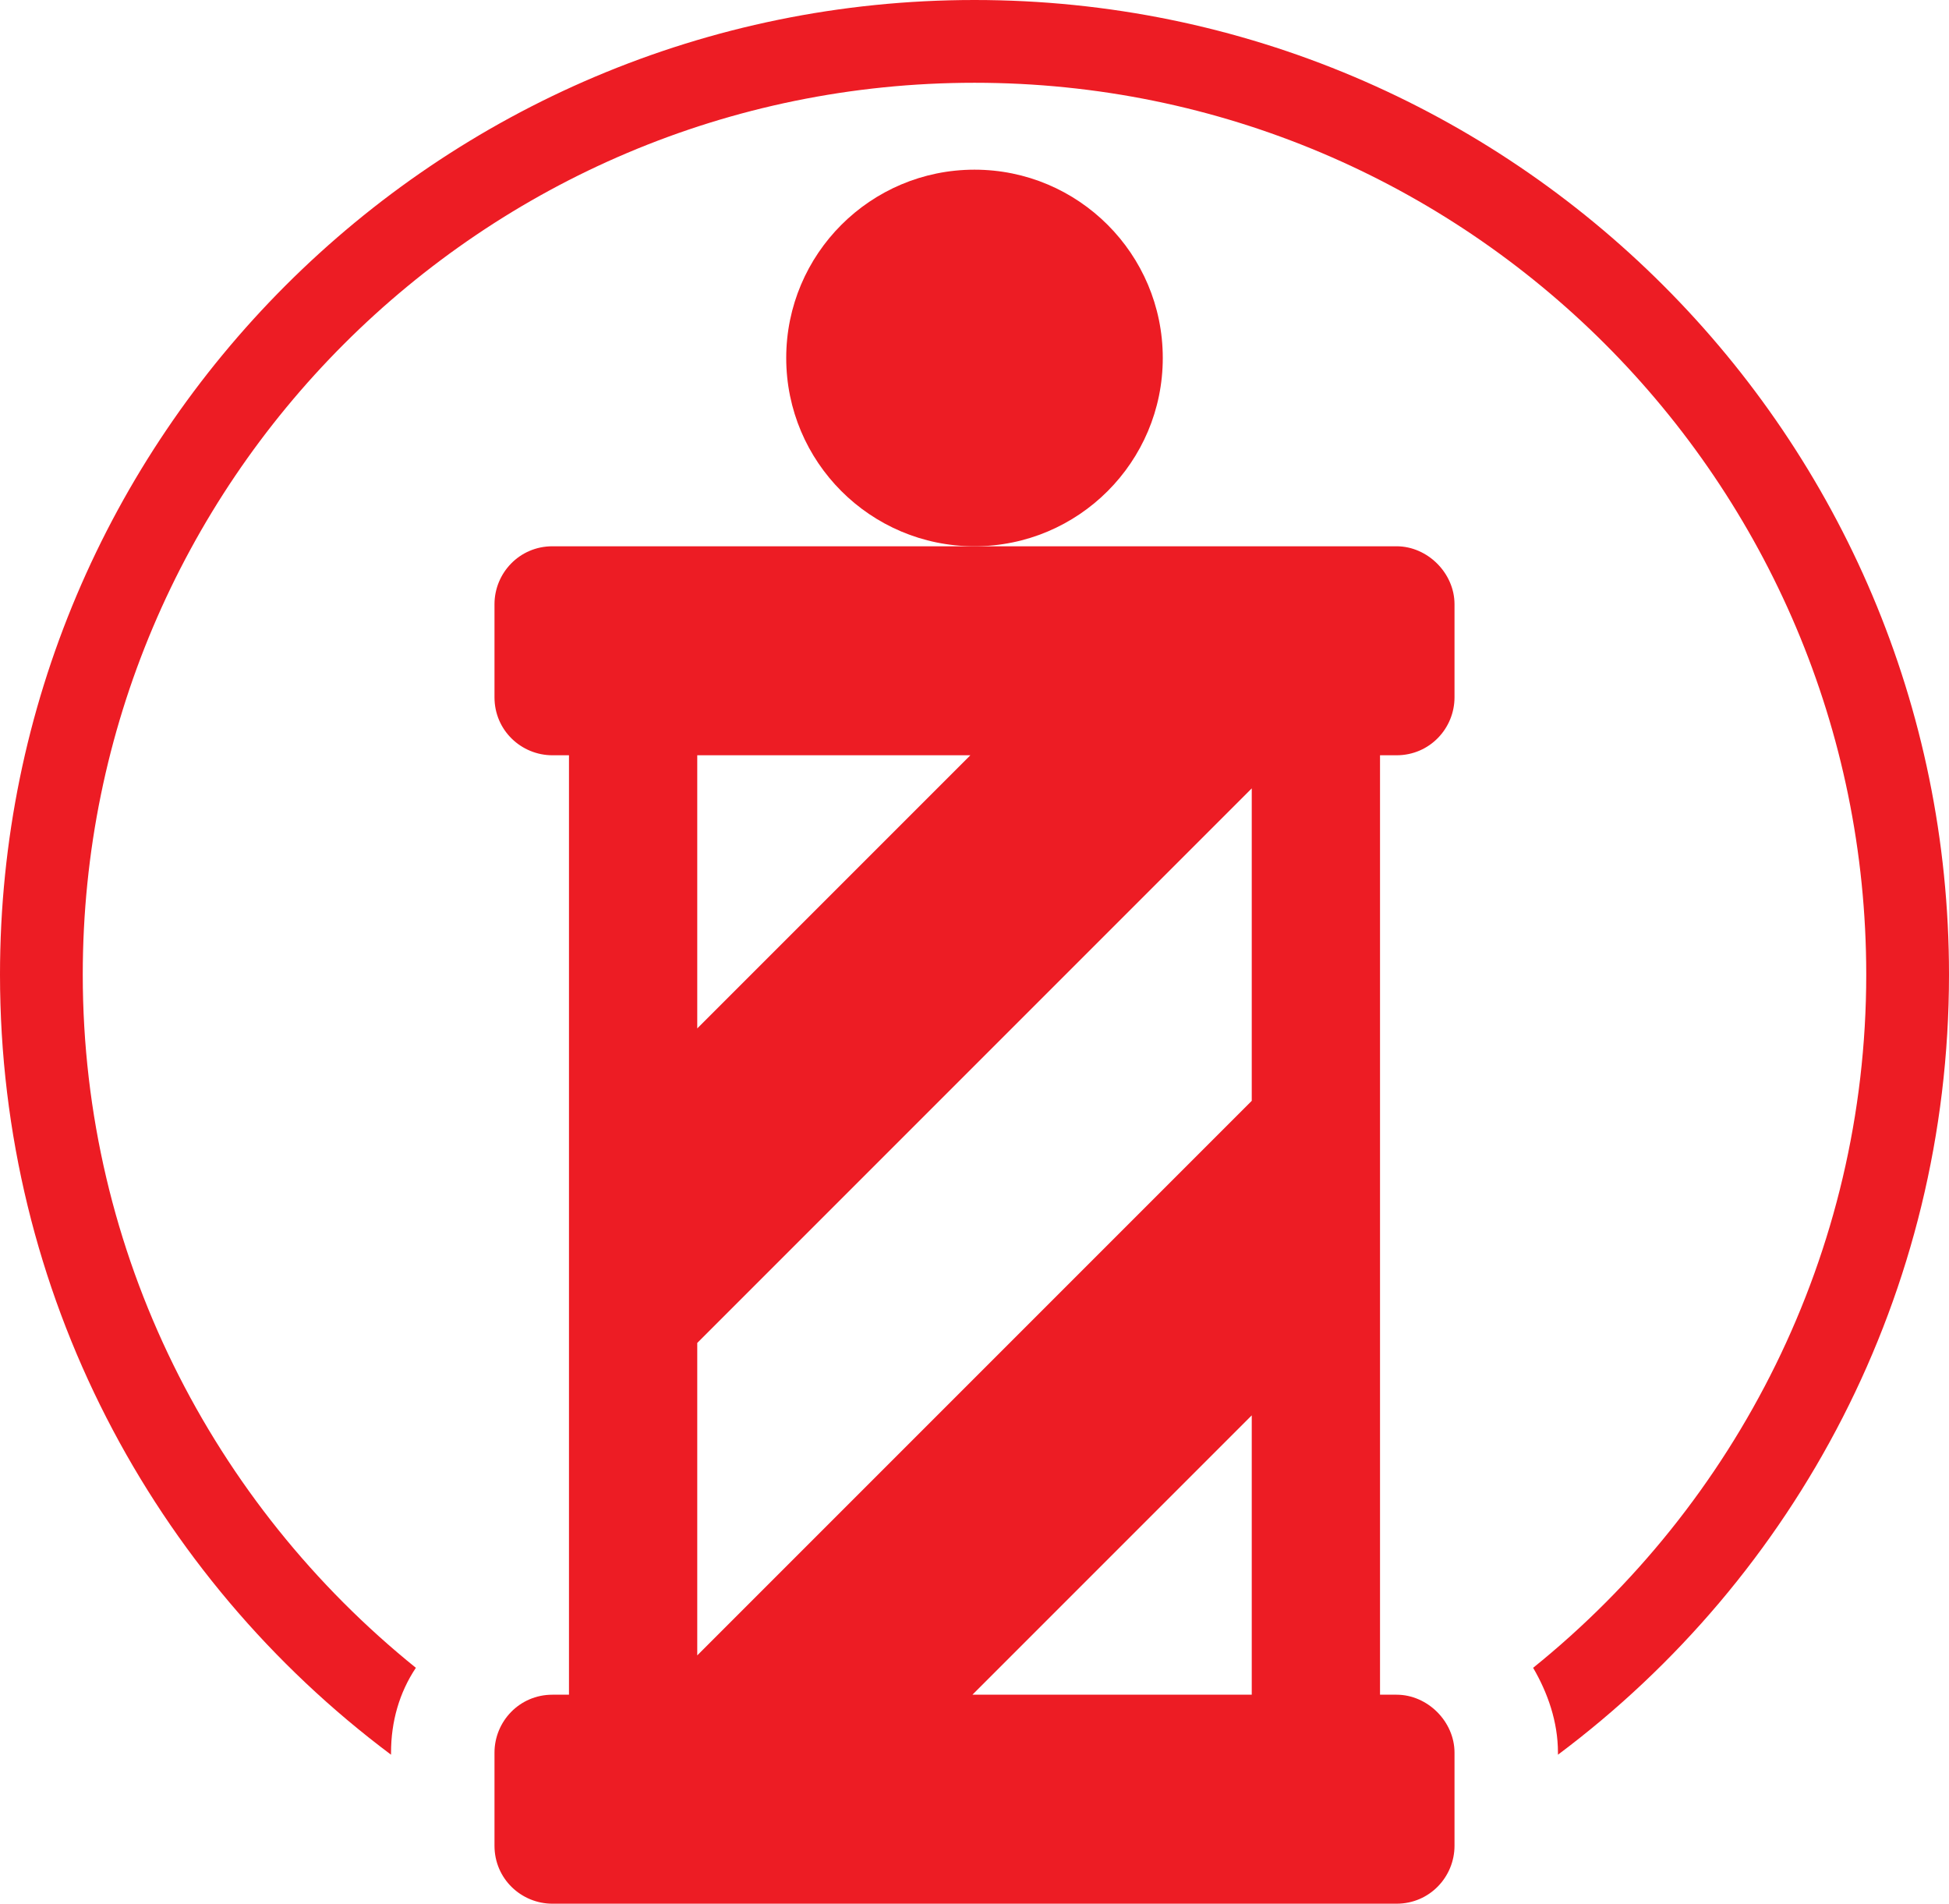
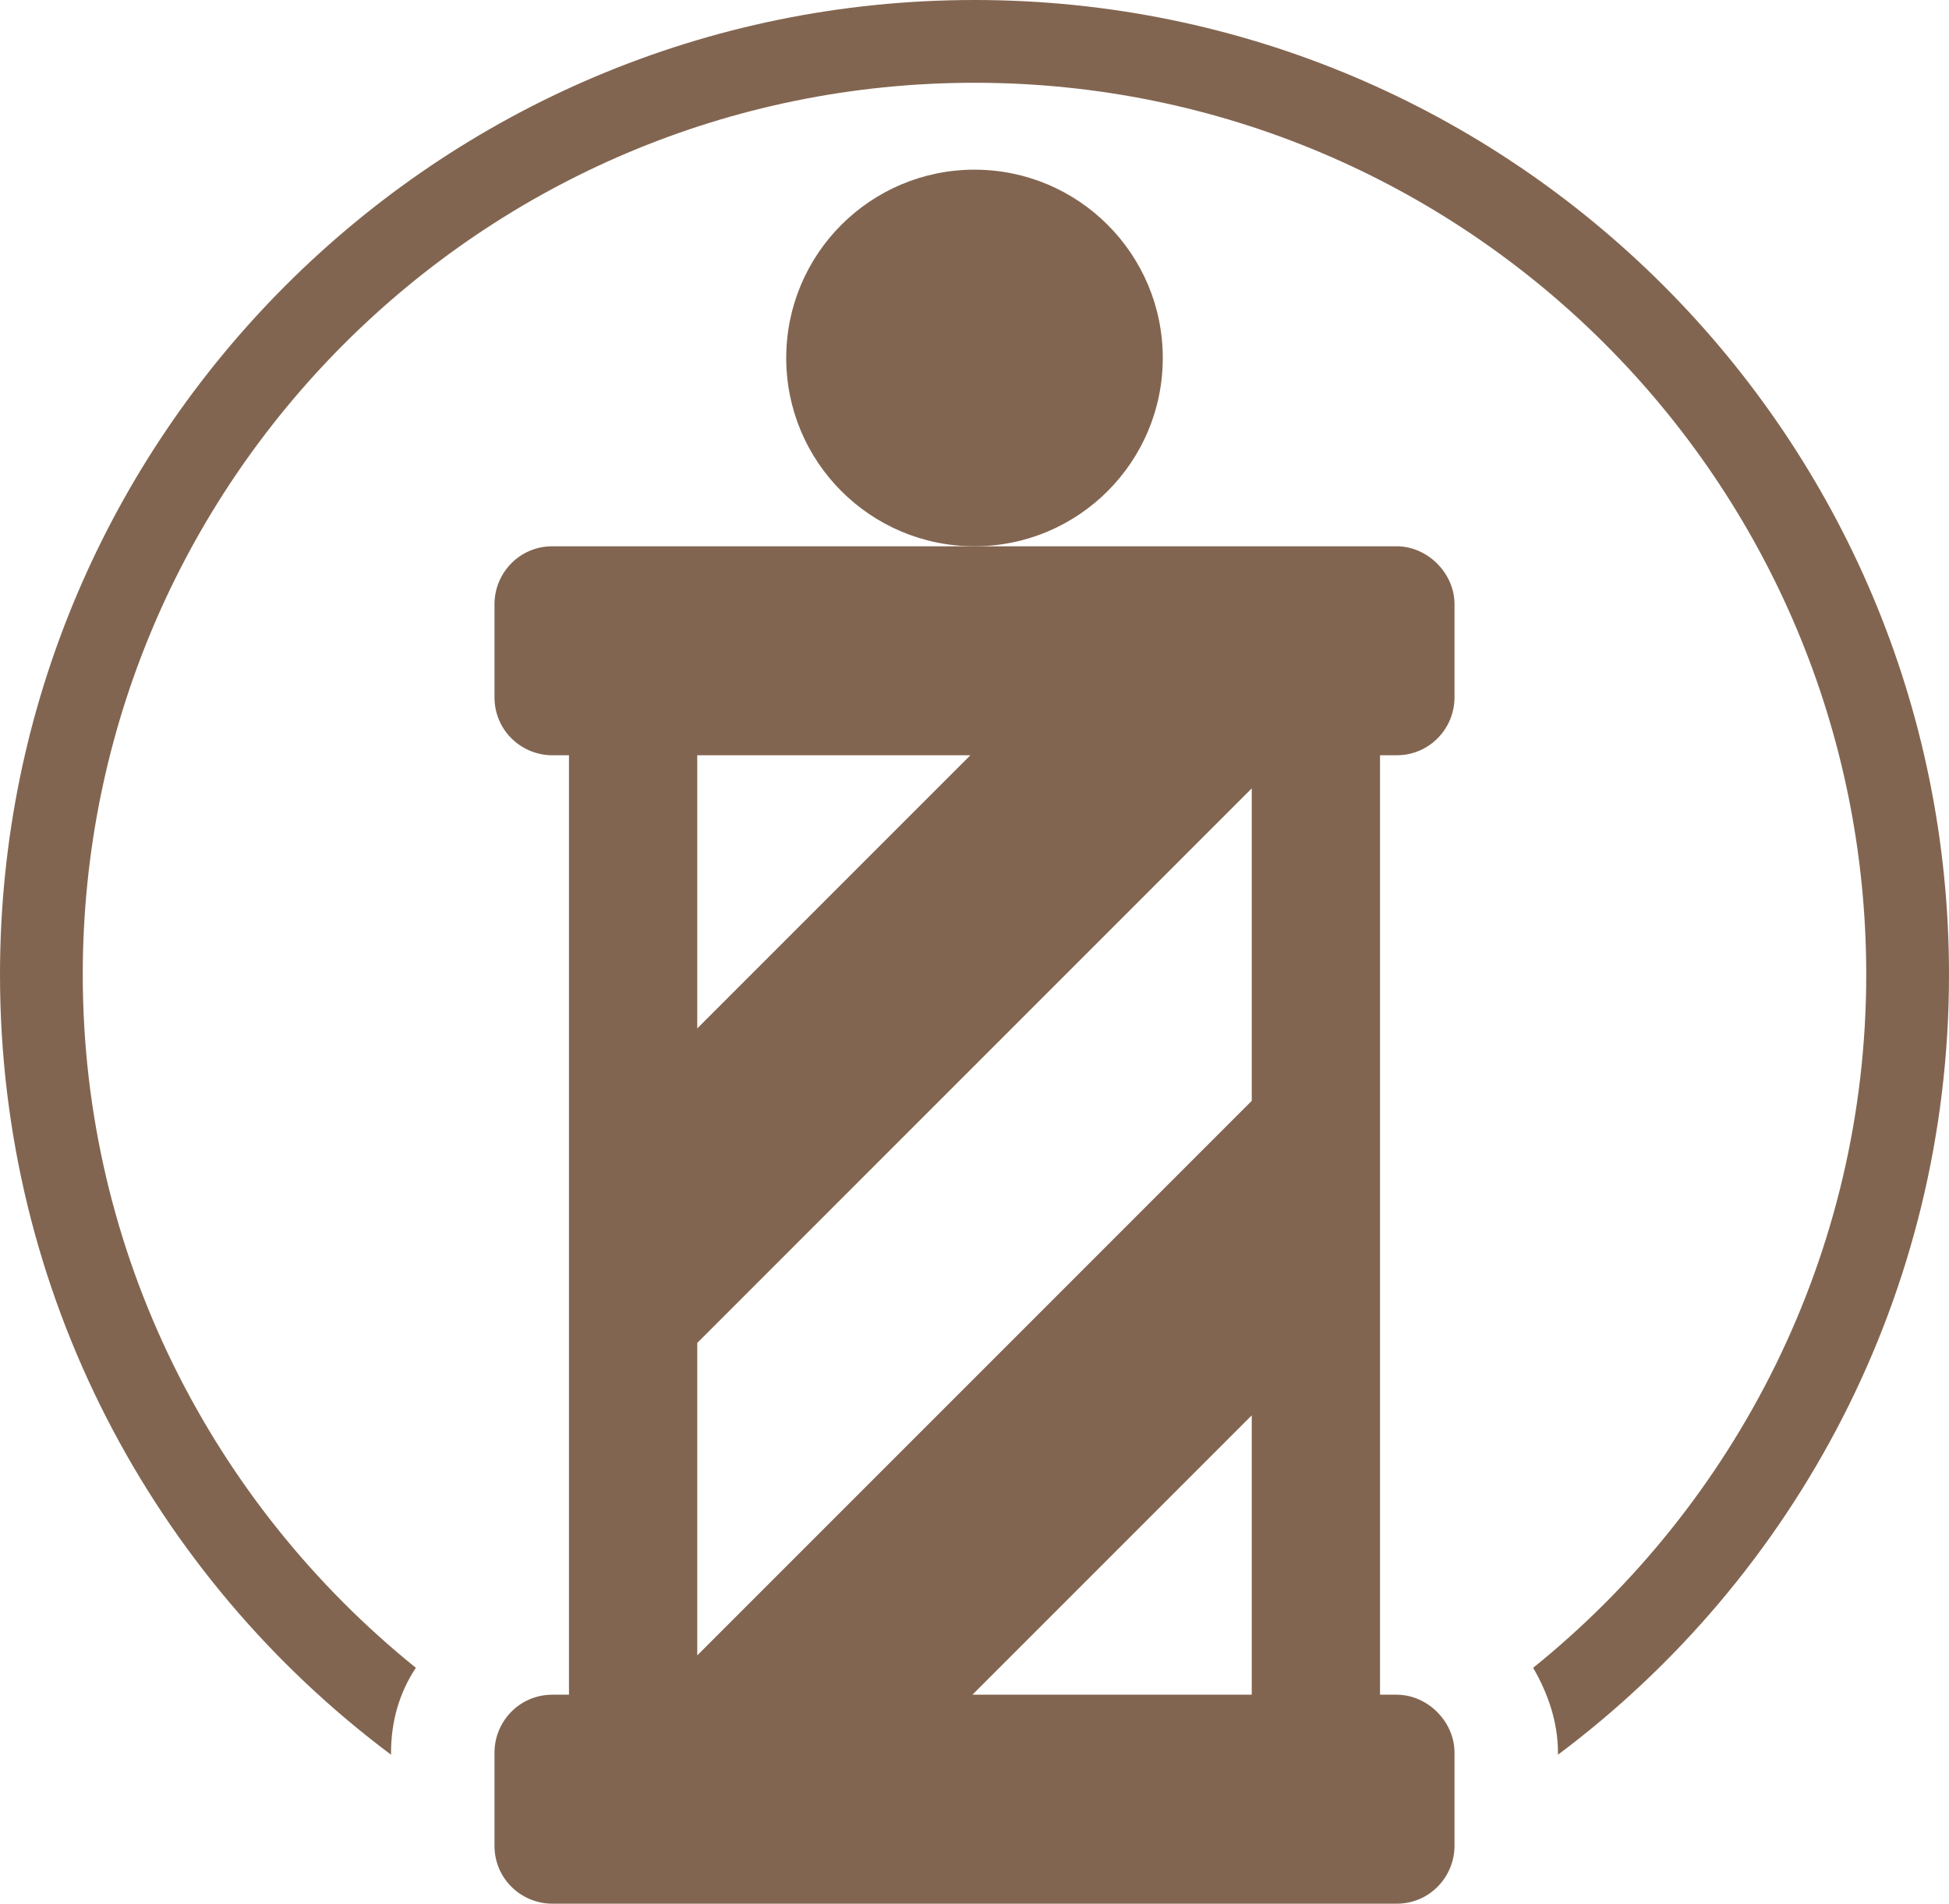
<svg xmlns="http://www.w3.org/2000/svg" viewBox="0 0 94.2 92">
-   <circle fill="#ED1C24" cx="47.1" cy="17.3" r="9.1" />
-   <path fill="#ED1C24" d="M67.5 26.4H26.7c-1.6 0-2.8 1.3-2.8 2.8v4.5c0 1.6 1.3 2.8 2.8 2.8h.8v45.4h-.8c-1.6 0-2.8 1.3-2.8 2.8v4.5c0 1.6 1.3 2.8 2.8 2.8h40.8c1.6 0 2.8-1.3 2.8-2.8v-4.5c0-1.5-1.3-2.8-2.8-2.8h-.8V36.5h.8c1.6 0 2.8-1.3 2.8-2.8v-4.5c0-1.5-1.3-2.8-2.8-2.8zM33.7 36.5h13.2L33.7 49.7V36.5zm26.8 45.4H47l13.5-13.5v13.5zm0-28.7L33.7 80V64.9l26.8-26.8v15.1z" />
-   <path fill="#ED1C24" d="M47.1 0C21.1 0 0 21.1 0 47.1c0 15.4 7.4 29.1 18.9 37.7v-.1c0-1.5.4-2.9 1.2-4.1C10.3 72.7 4 60.6 4 47.1 4 23.3 23.3 4 47.1 4s43.1 19.3 43.1 43.1c0 13.5-6.3 25.6-16.1 33.5.7 1.2 1.2 2.6 1.2 4.1v.1c11.5-8.6 18.9-22.3 18.9-37.7C94.2 21.1 73.1 0 47.1 0z" />
+   <circle fill="#826550" cx="47.1" cy="17.3" r="9.1" />
+   <path fill="#826550" d="M67.5 26.4H26.7c-1.6 0-2.8 1.3-2.8 2.8v4.5c0 1.6 1.3 2.8 2.8 2.8h.8v45.4h-.8c-1.6 0-2.8 1.3-2.8 2.8v4.5c0 1.6 1.3 2.8 2.8 2.8h40.8c1.6 0 2.8-1.3 2.8-2.8v-4.5c0-1.5-1.3-2.8-2.8-2.8h-.8V36.5h.8c1.6 0 2.8-1.3 2.8-2.8v-4.5c0-1.5-1.3-2.8-2.8-2.8zM33.7 36.5h13.2L33.7 49.7V36.5zm26.8 45.4H47l13.5-13.5v13.5zm0-28.7L33.7 80V64.9l26.8-26.8v15.1z" />
+   <path fill="#826550" d="M47.1 0C21.1 0 0 21.1 0 47.1c0 15.4 7.4 29.1 18.9 37.7v-.1c0-1.5.4-2.9 1.2-4.1C10.3 72.7 4 60.6 4 47.1 4 23.3 23.3 4 47.1 4s43.1 19.3 43.1 43.1c0 13.5-6.3 25.6-16.1 33.5.7 1.2 1.2 2.6 1.2 4.1v.1c11.5-8.6 18.9-22.3 18.9-37.7C94.2 21.1 73.1 0 47.1 0z" />
</svg>
